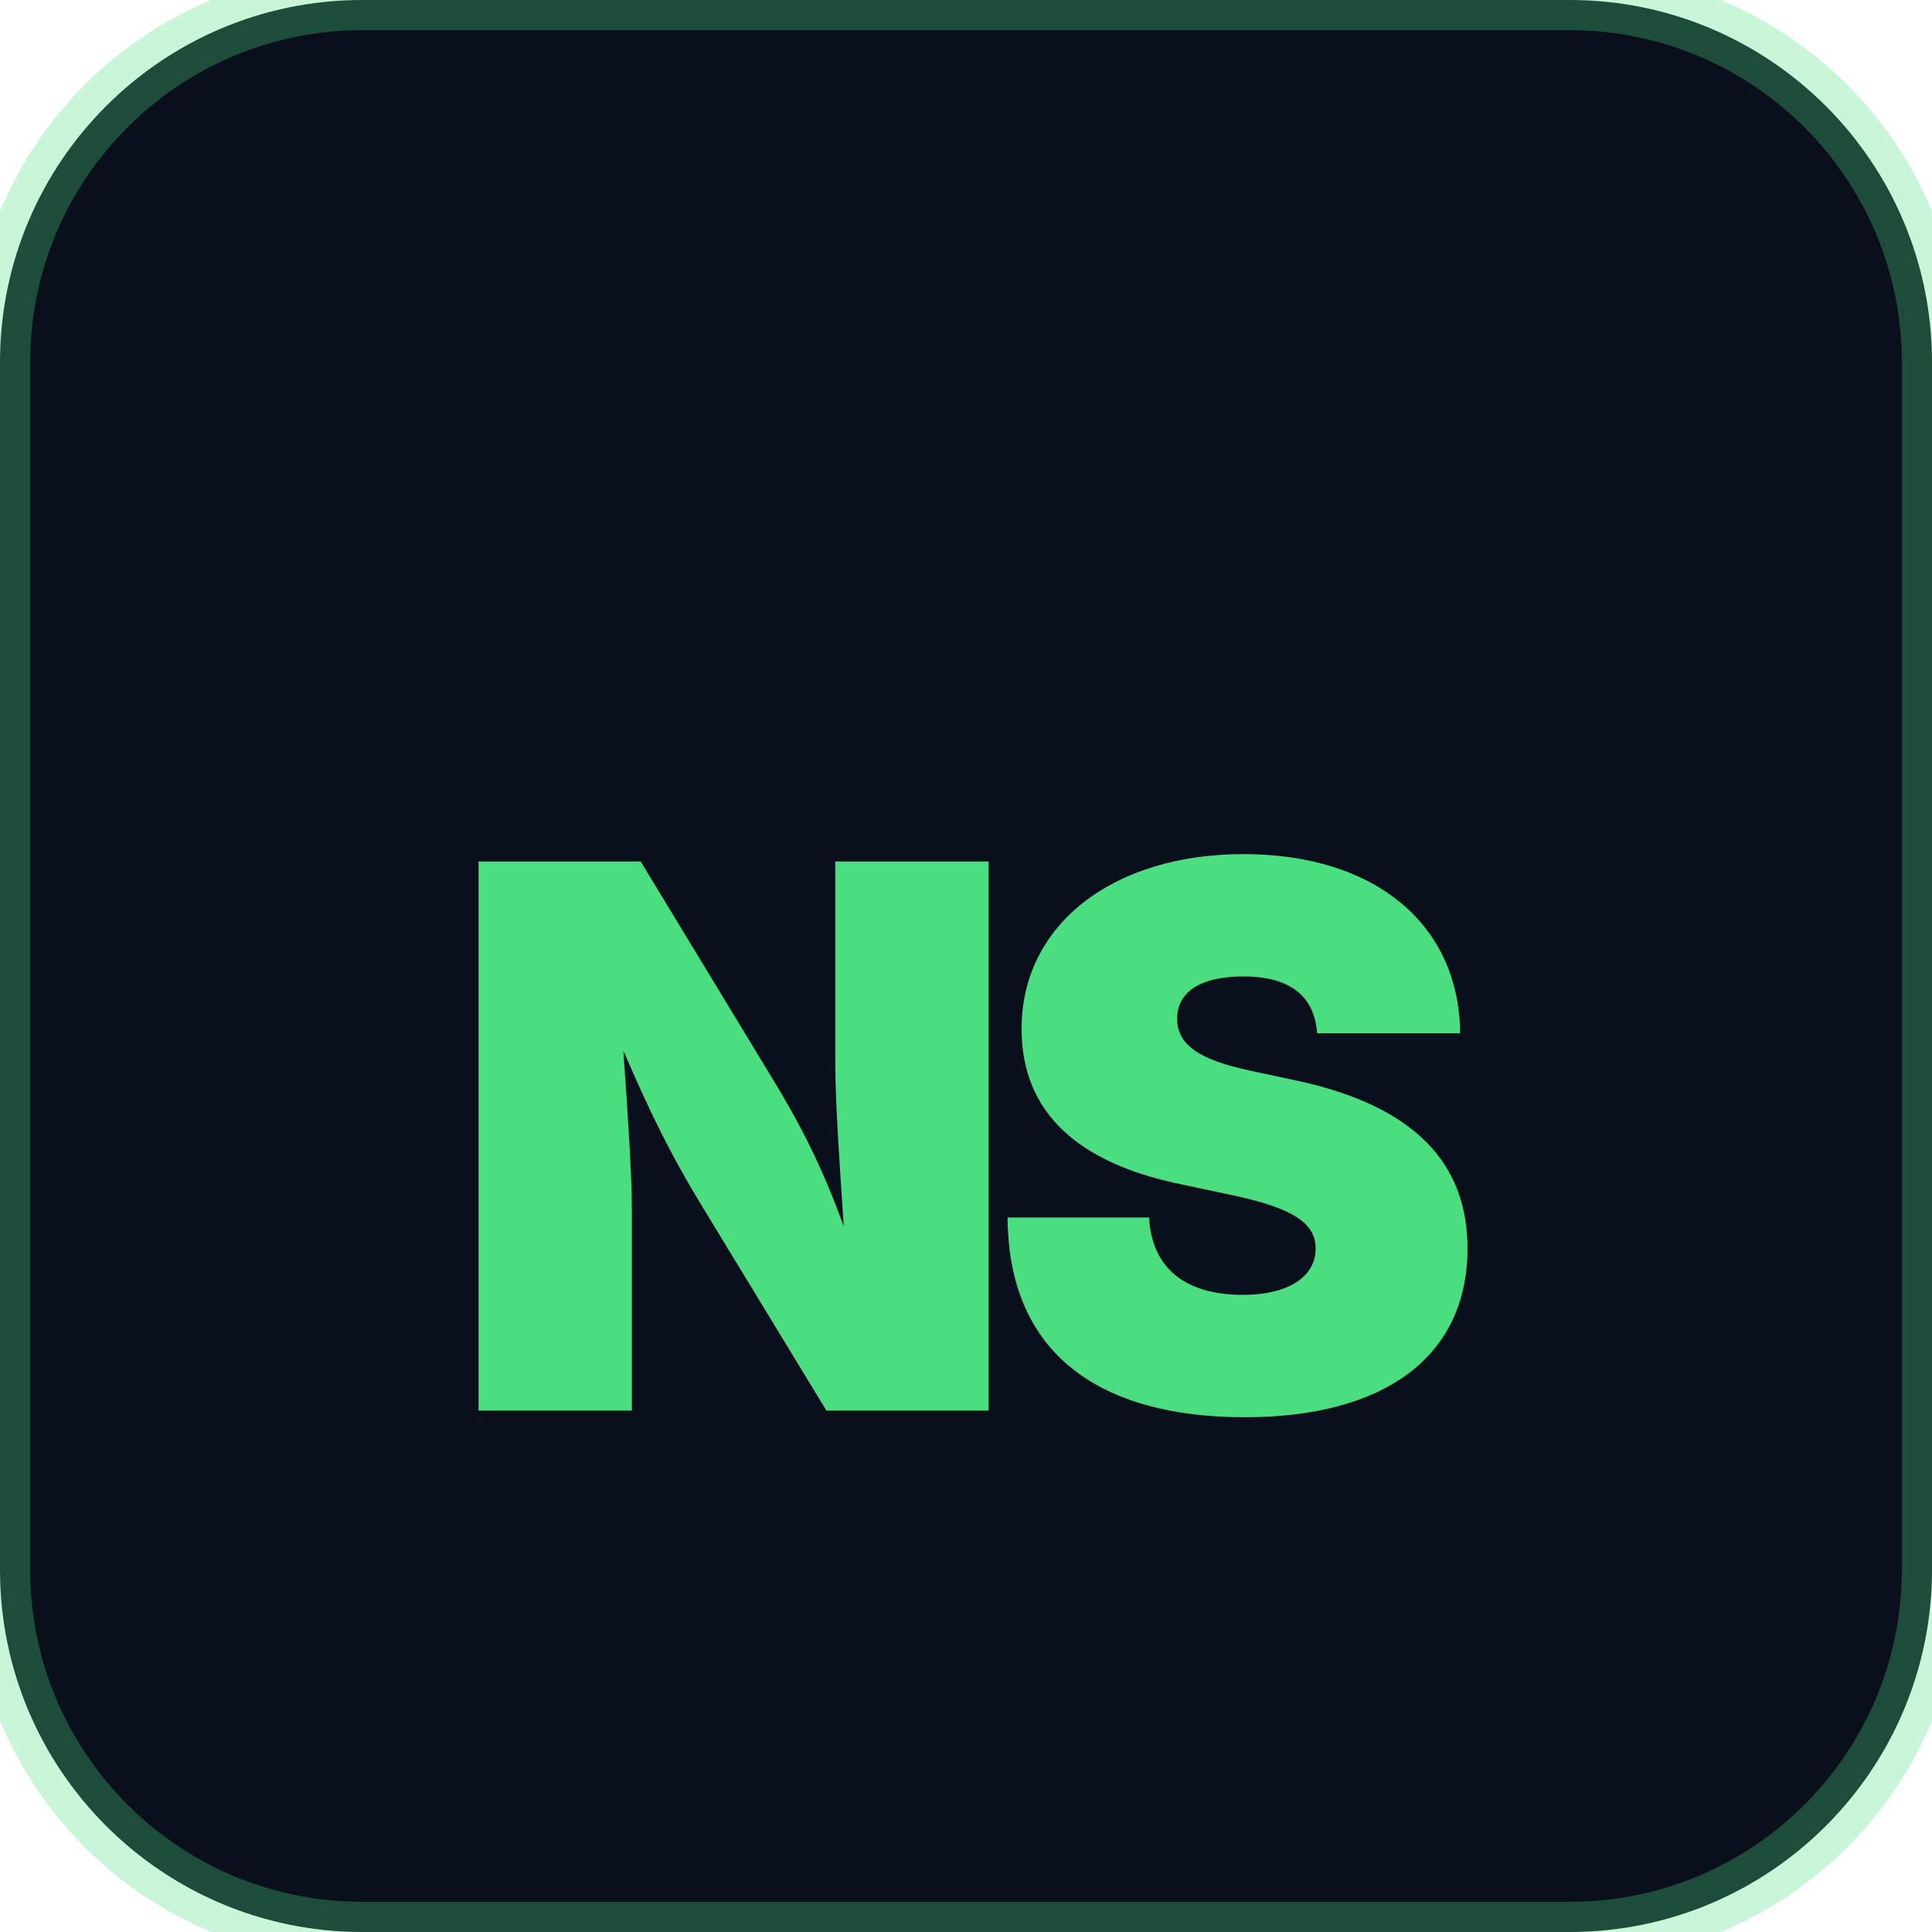
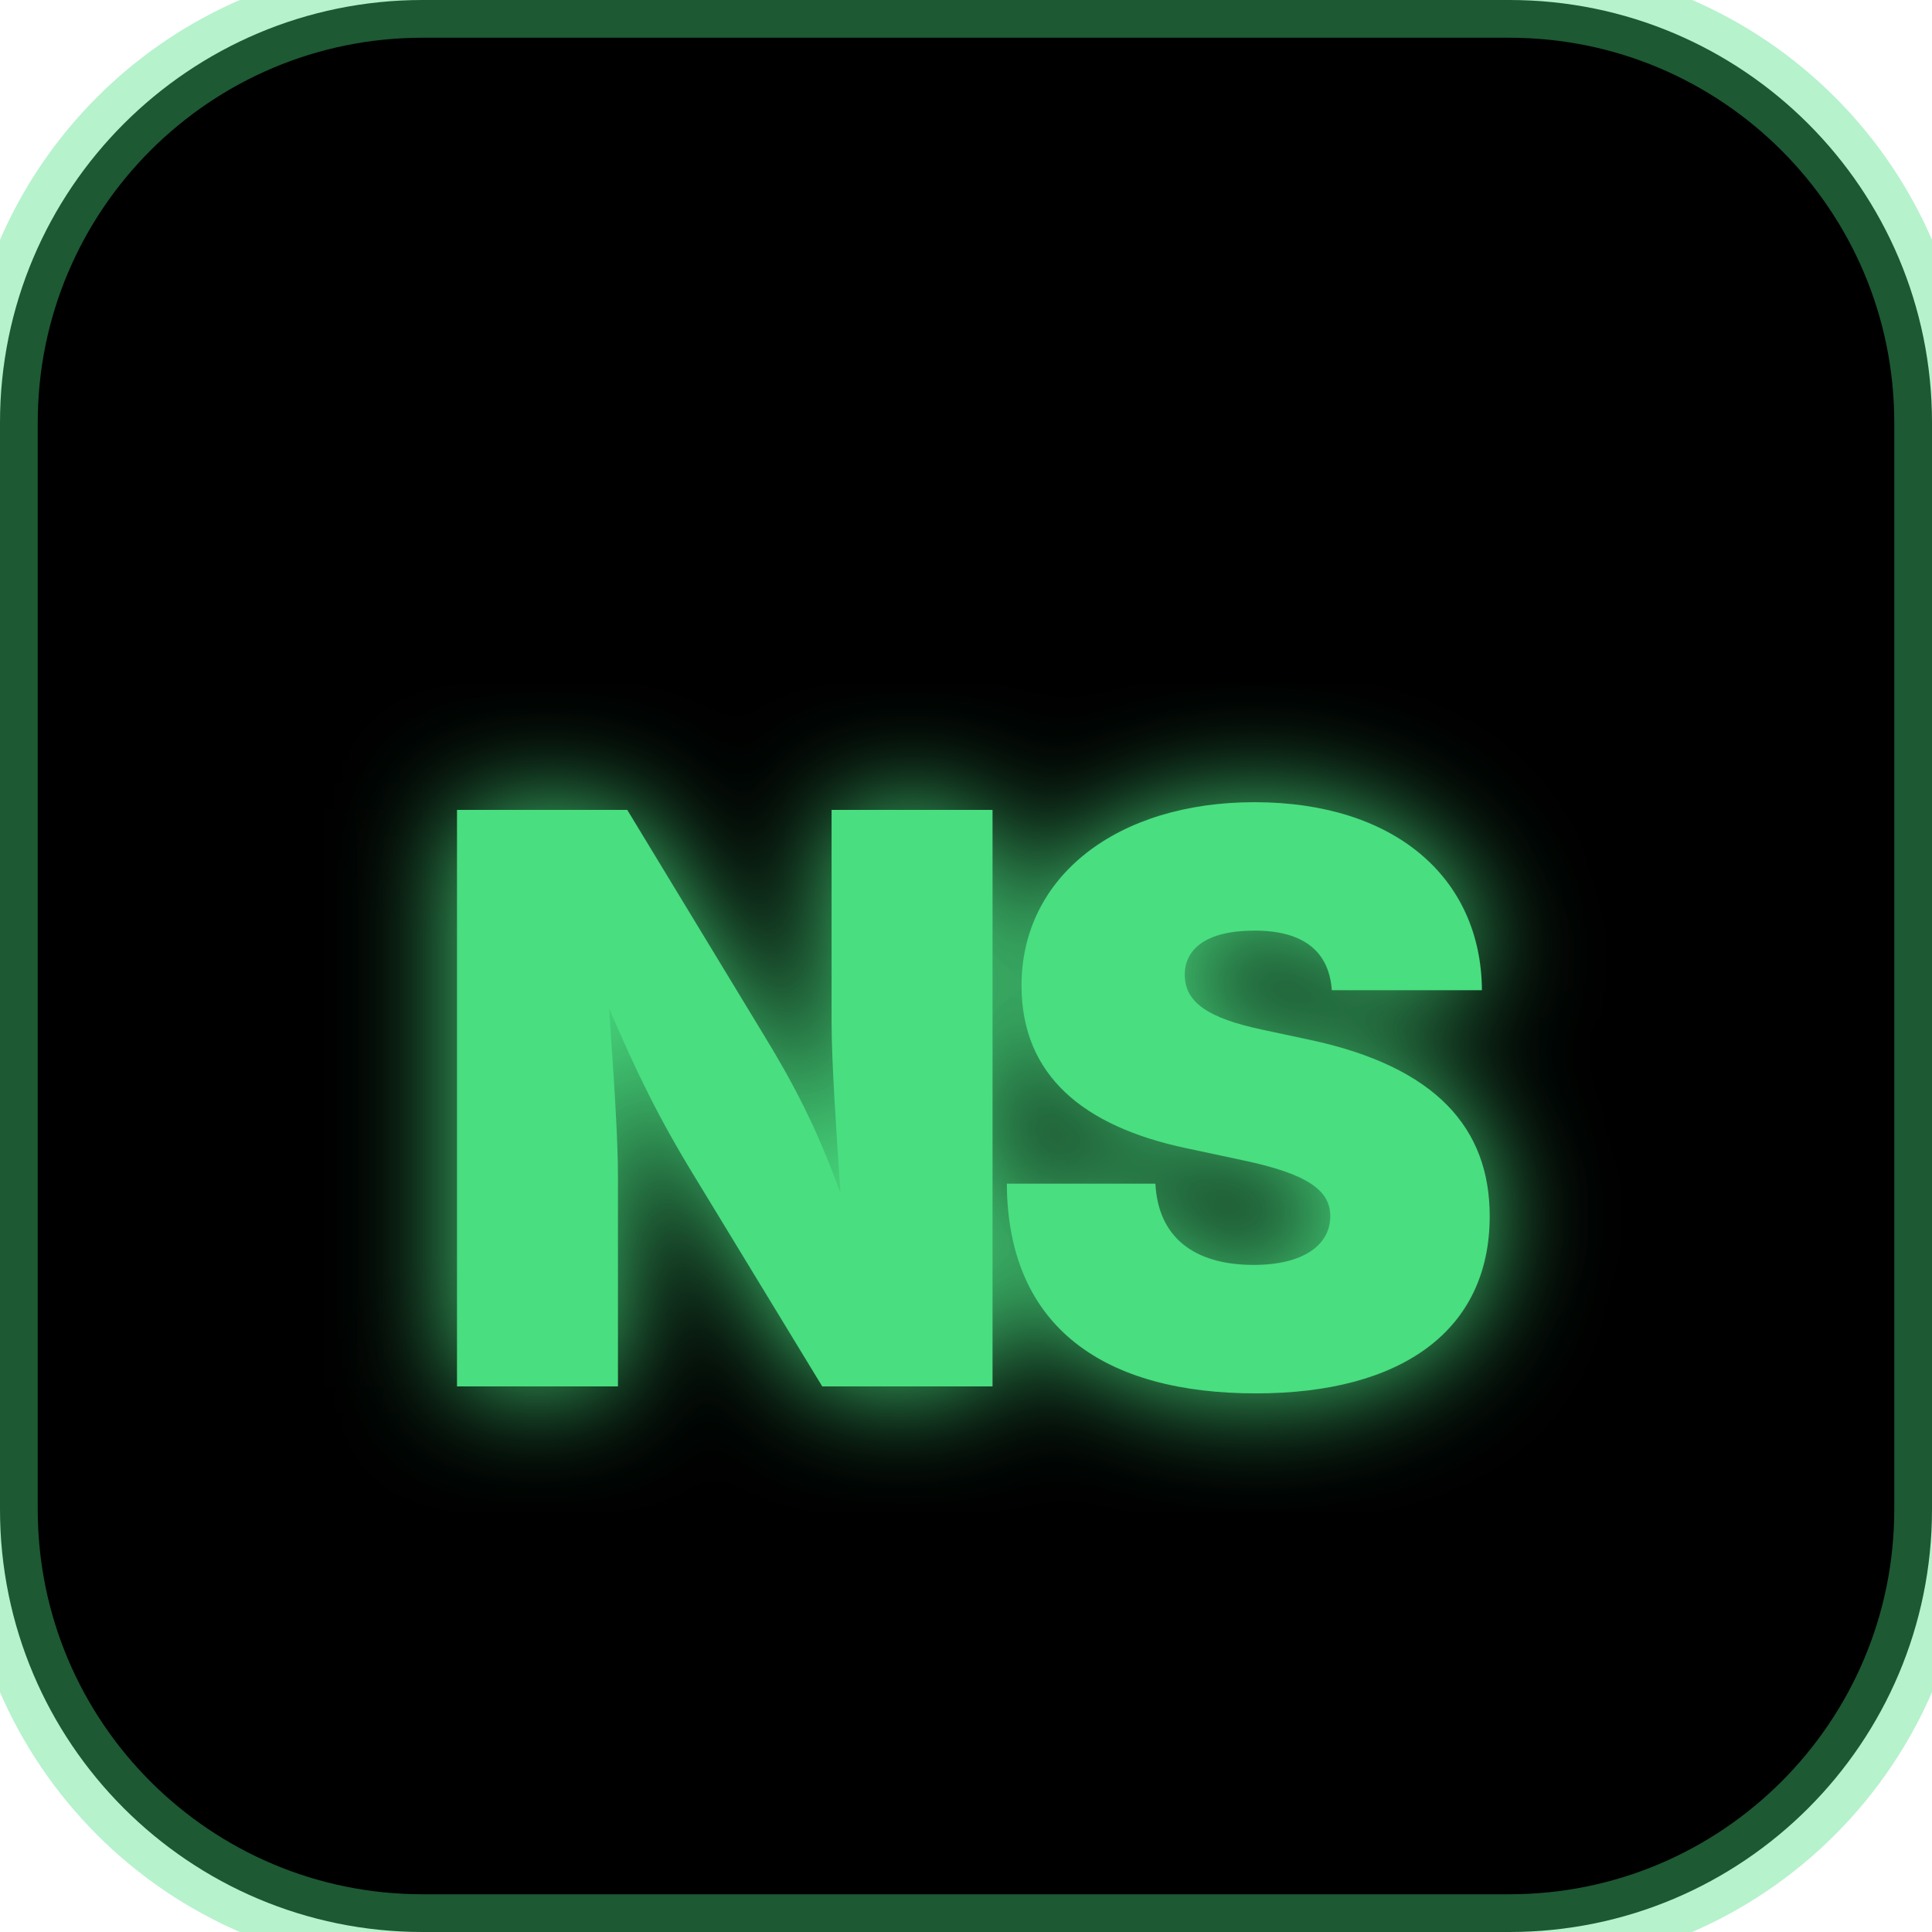
<svg xmlns="http://www.w3.org/2000/svg" viewBox="0 0 512 512" width="512" height="512">
-   <rect width="512" height="512" rx="96" fill="#0a0f1c" stroke="#4ade80" stroke-width="16" stroke-opacity="0.3" />
-   <text x="50%" y="58%" dominant-baseline="middle" text-anchor="middle" font-family="system-ui, -apple-system, sans-serif" font-weight="900" font-size="200" fill="#4ade80" letter-spacing="-10">NS</text>
+   <defs>
+     <filter id="neon-glow" x="-20%" y="-20%" width="140%" height="140%">
+       <feGaussianBlur stdDeviation="15" result="blur" />
+       <feMerge>
+         <feMergeNode in="blur" />
+         <feMergeNode in="SourceGraphic" />
+       </feMerge>
+     </filter>
+   </defs>
+   <rect width="512" height="512" rx="112" fill="#000000" stroke="#4ade80" stroke-width="20" stroke-opacity="0.4" />
+   <text x="50%" y="56%" dominant-baseline="middle" text-anchor="middle" font-family="system-ui, -apple-system, sans-serif" font-weight="900" font-size="210" fill="#4ade80" filter="url(#neon-glow)" letter-spacing="-12">NS</text>
</svg>
